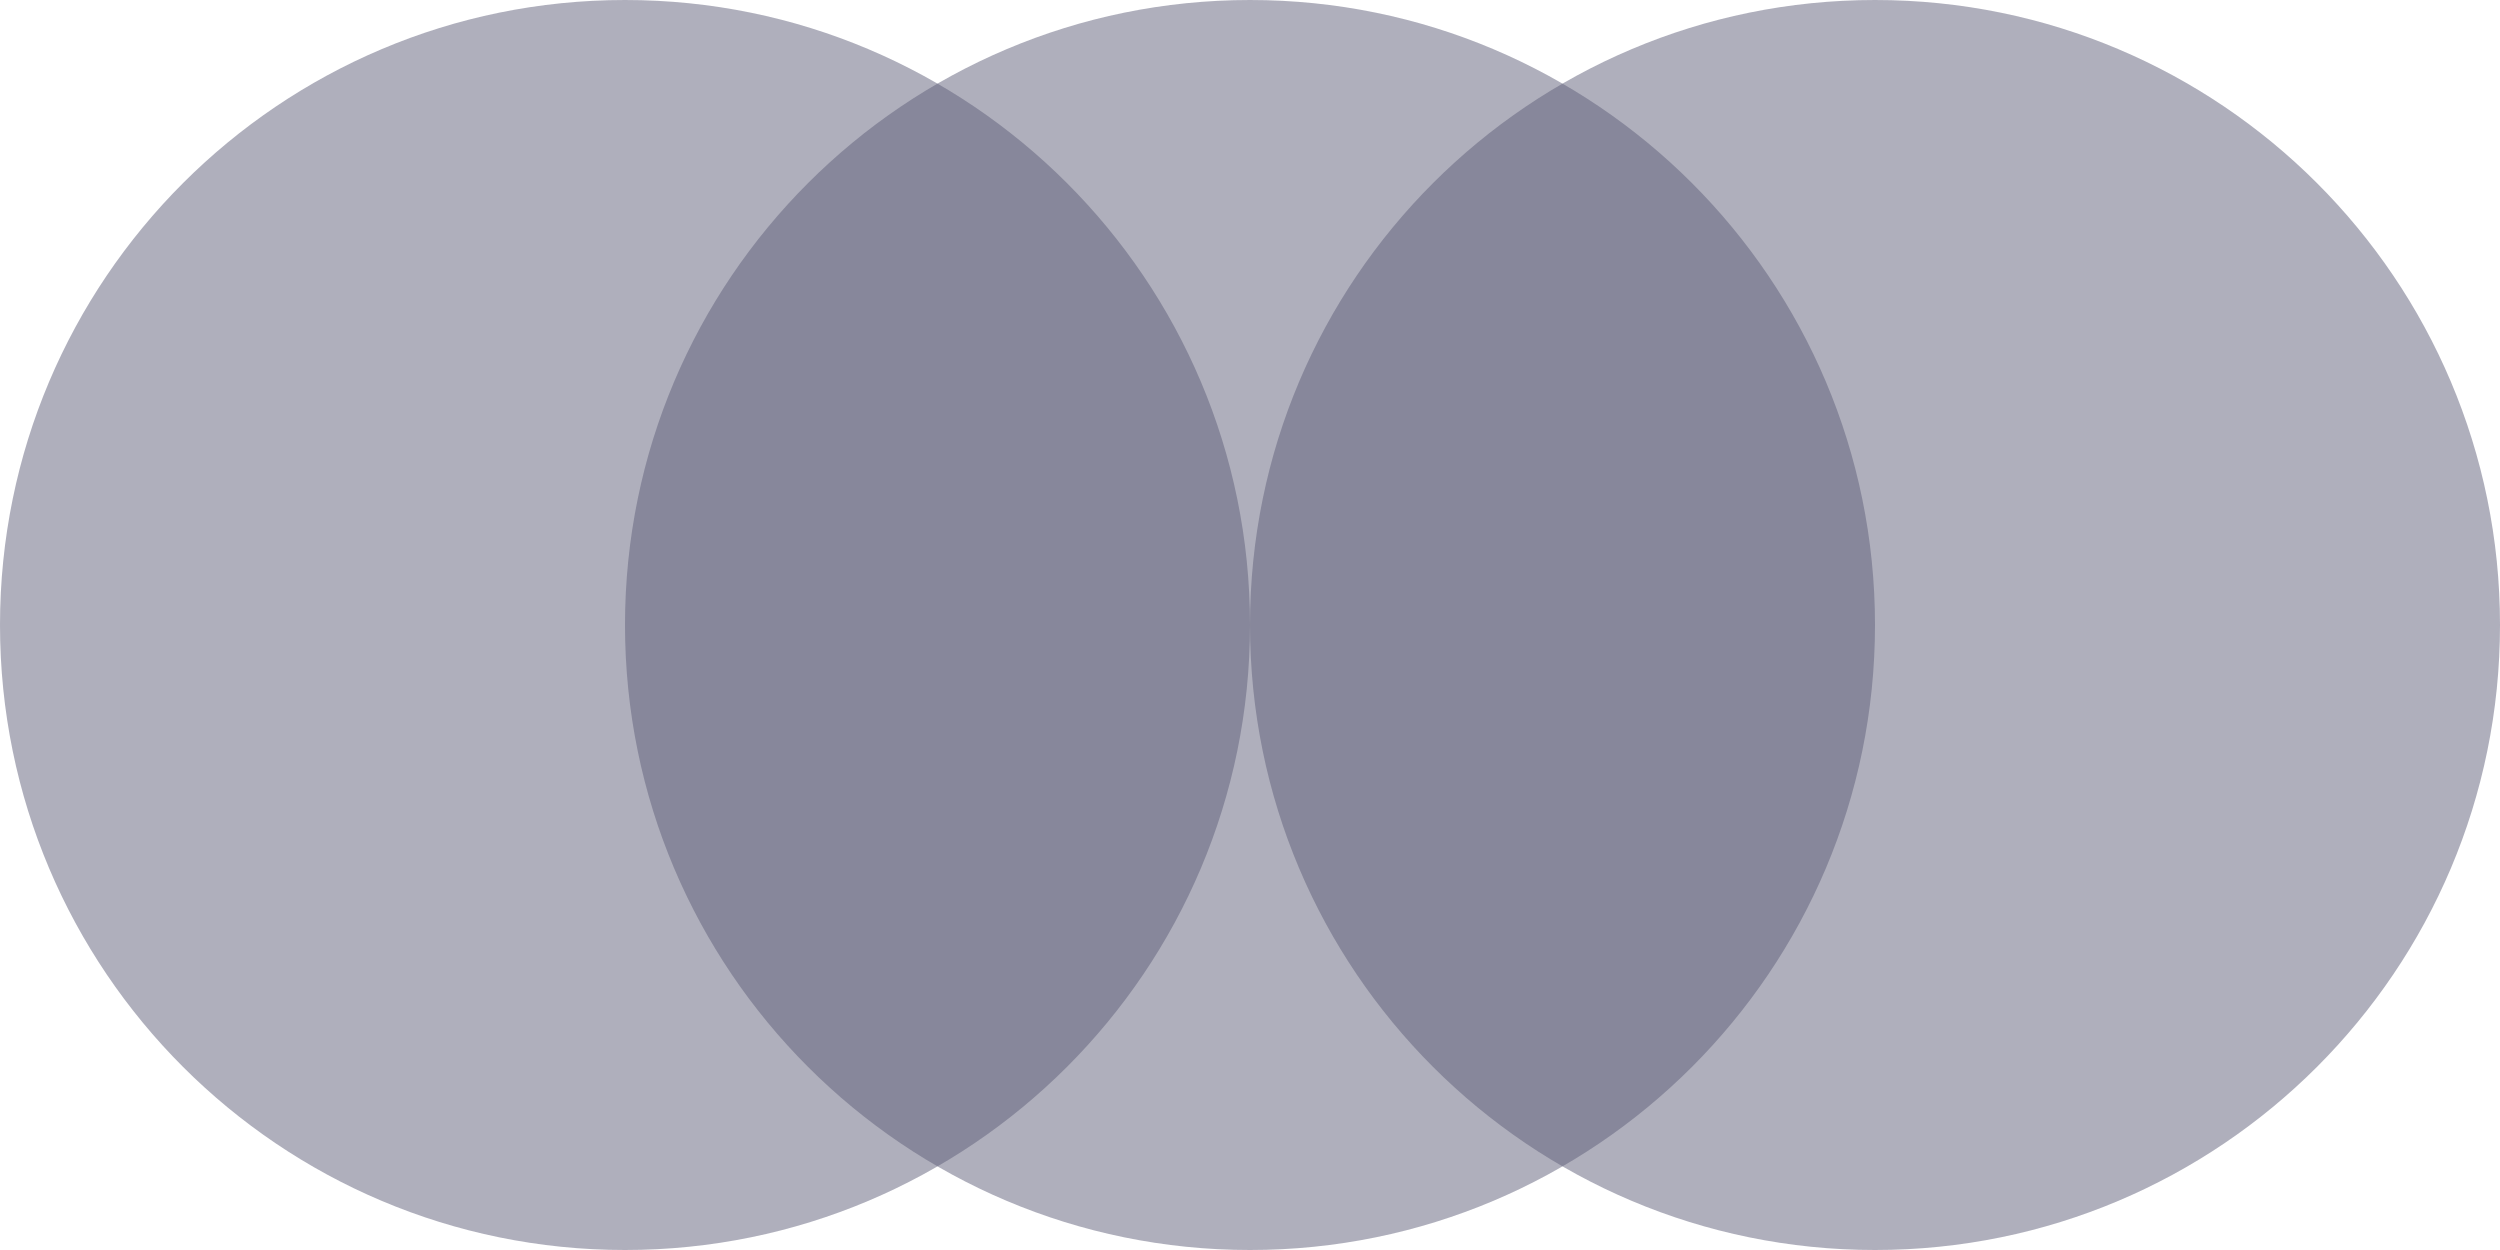
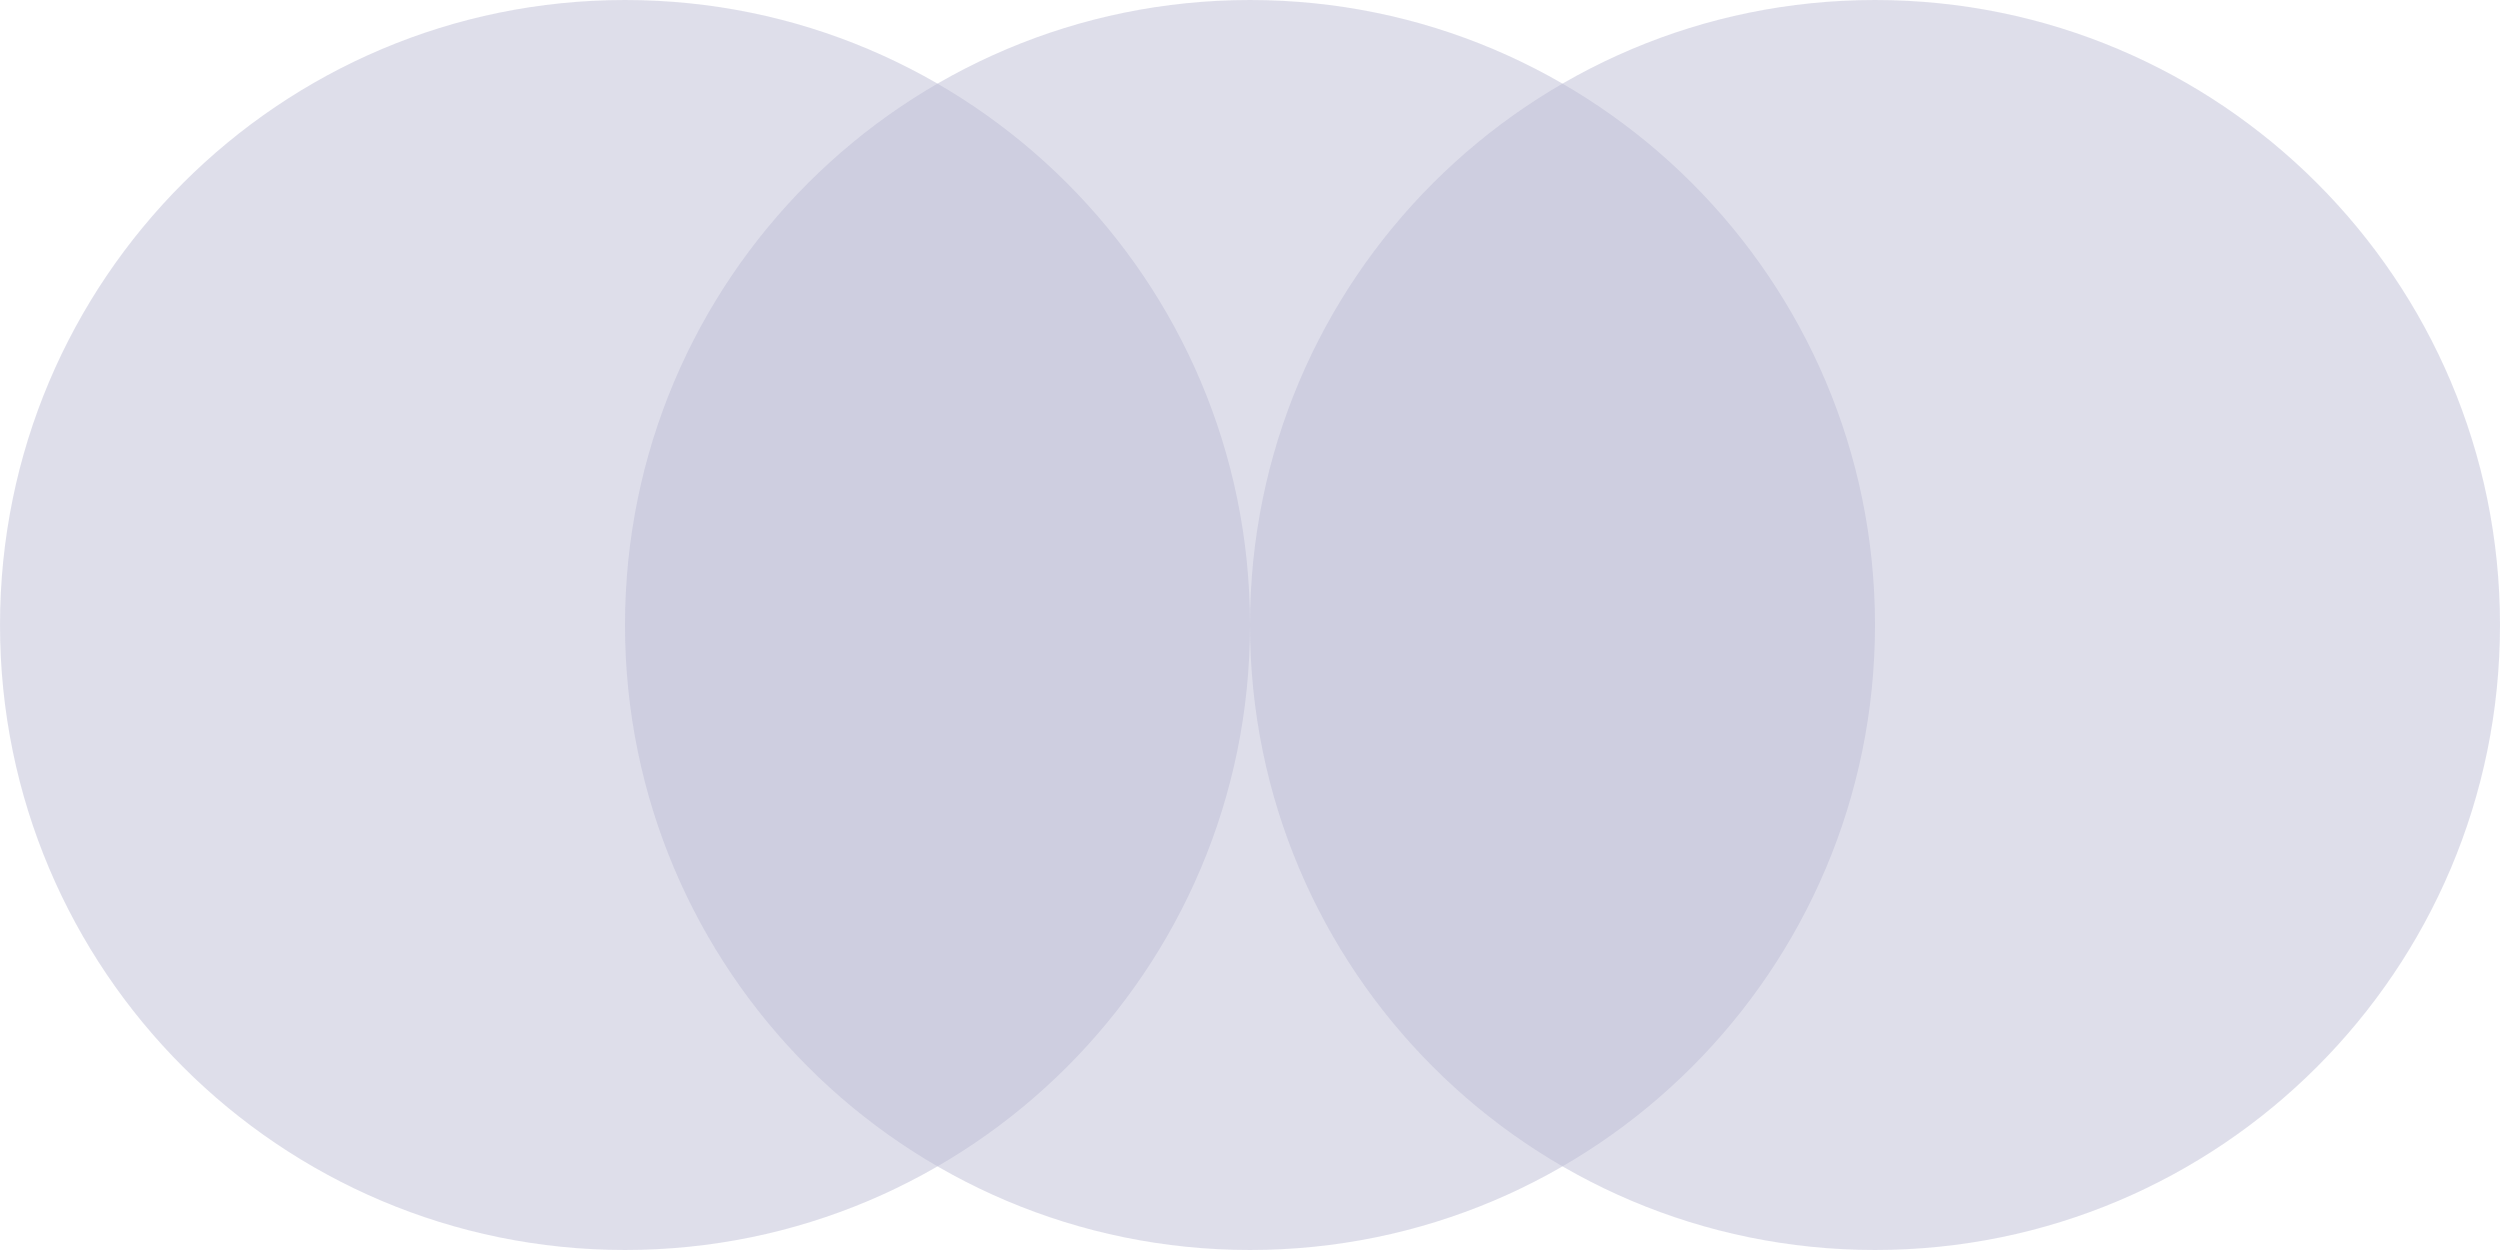
<svg xmlns="http://www.w3.org/2000/svg" width="44" height="22" viewBox="0 0 44 22" fill="none">
-   <circle opacity="0.5" cx="11" cy="11" r="11" fill="#5F5F79" />
-   <circle opacity="0.5" cx="22" cy="11" r="11" fill="#5F5F79" />
-   <circle opacity="0.5" cx="33" cy="11" r="11" fill="#5F5F79" />
+   <circle opacity="0.5" cx="11" cy="11" r="11" fill="#BEBED6" />
+   <circle opacity="0.5" cx="22" cy="11" r="11" fill="#BEBED6" />
+   <circle opacity="0.5" cx="33" cy="11" r="11" fill="#BEBED6" />
</svg>
